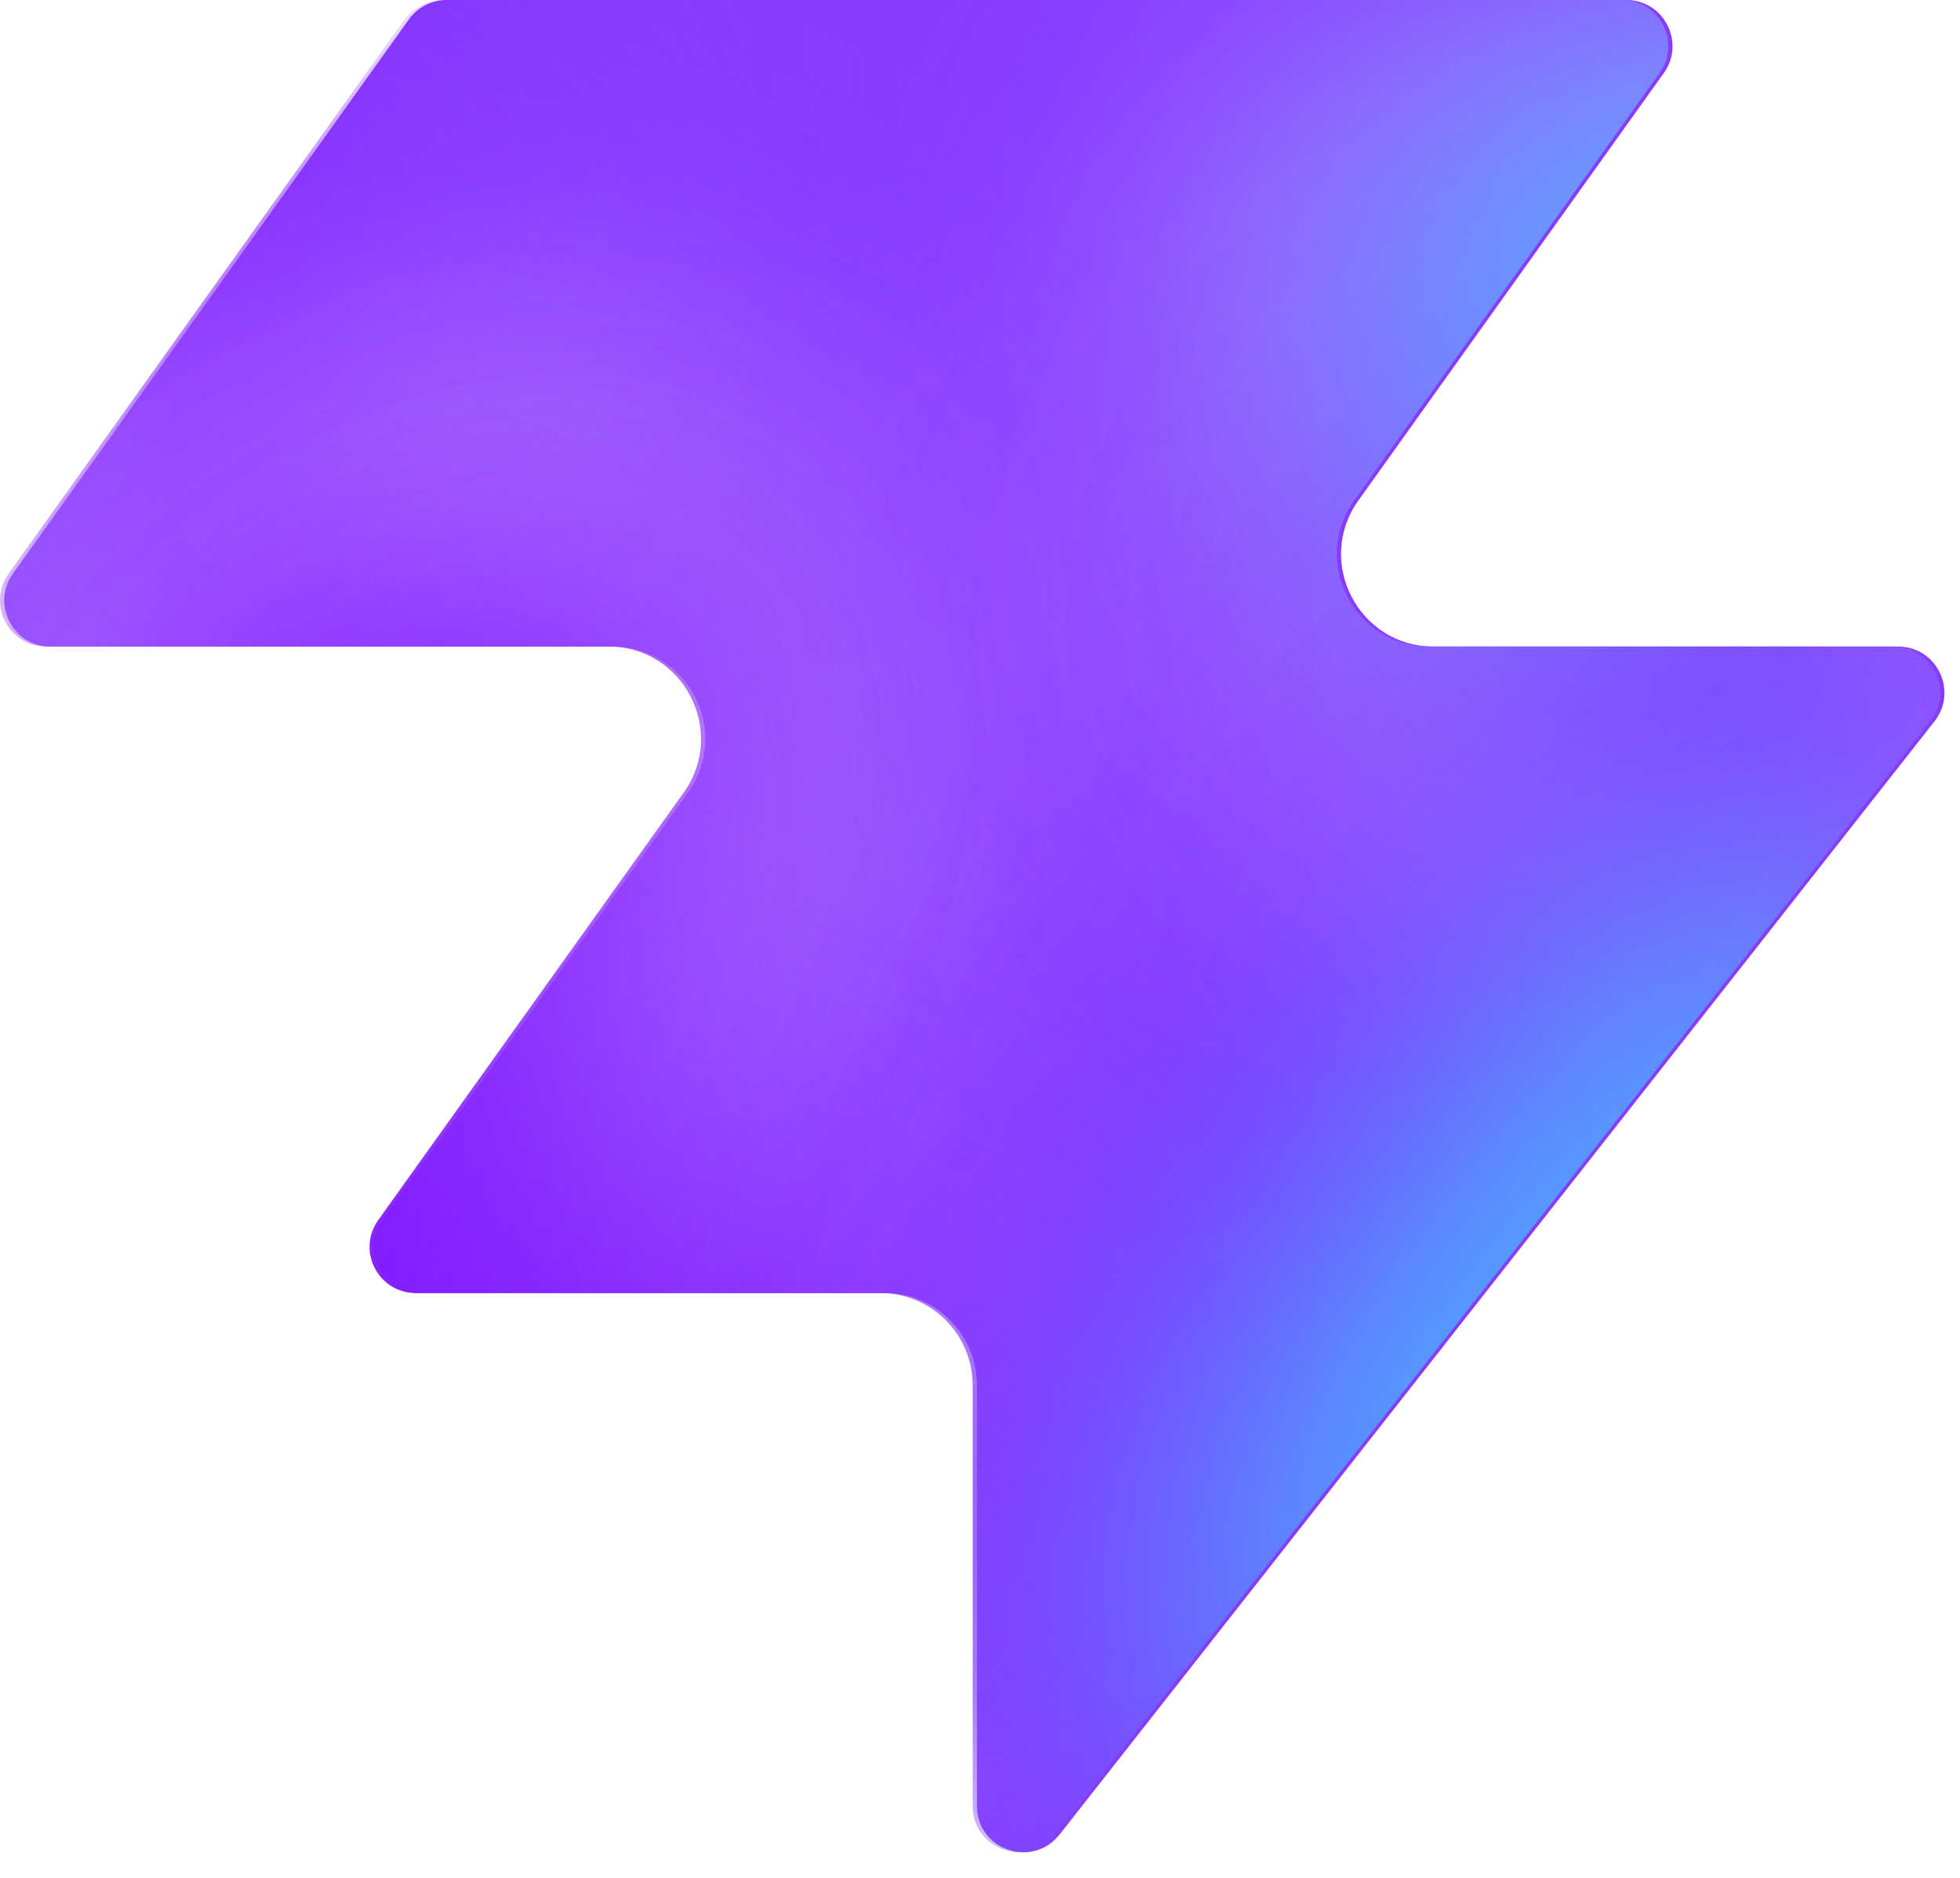
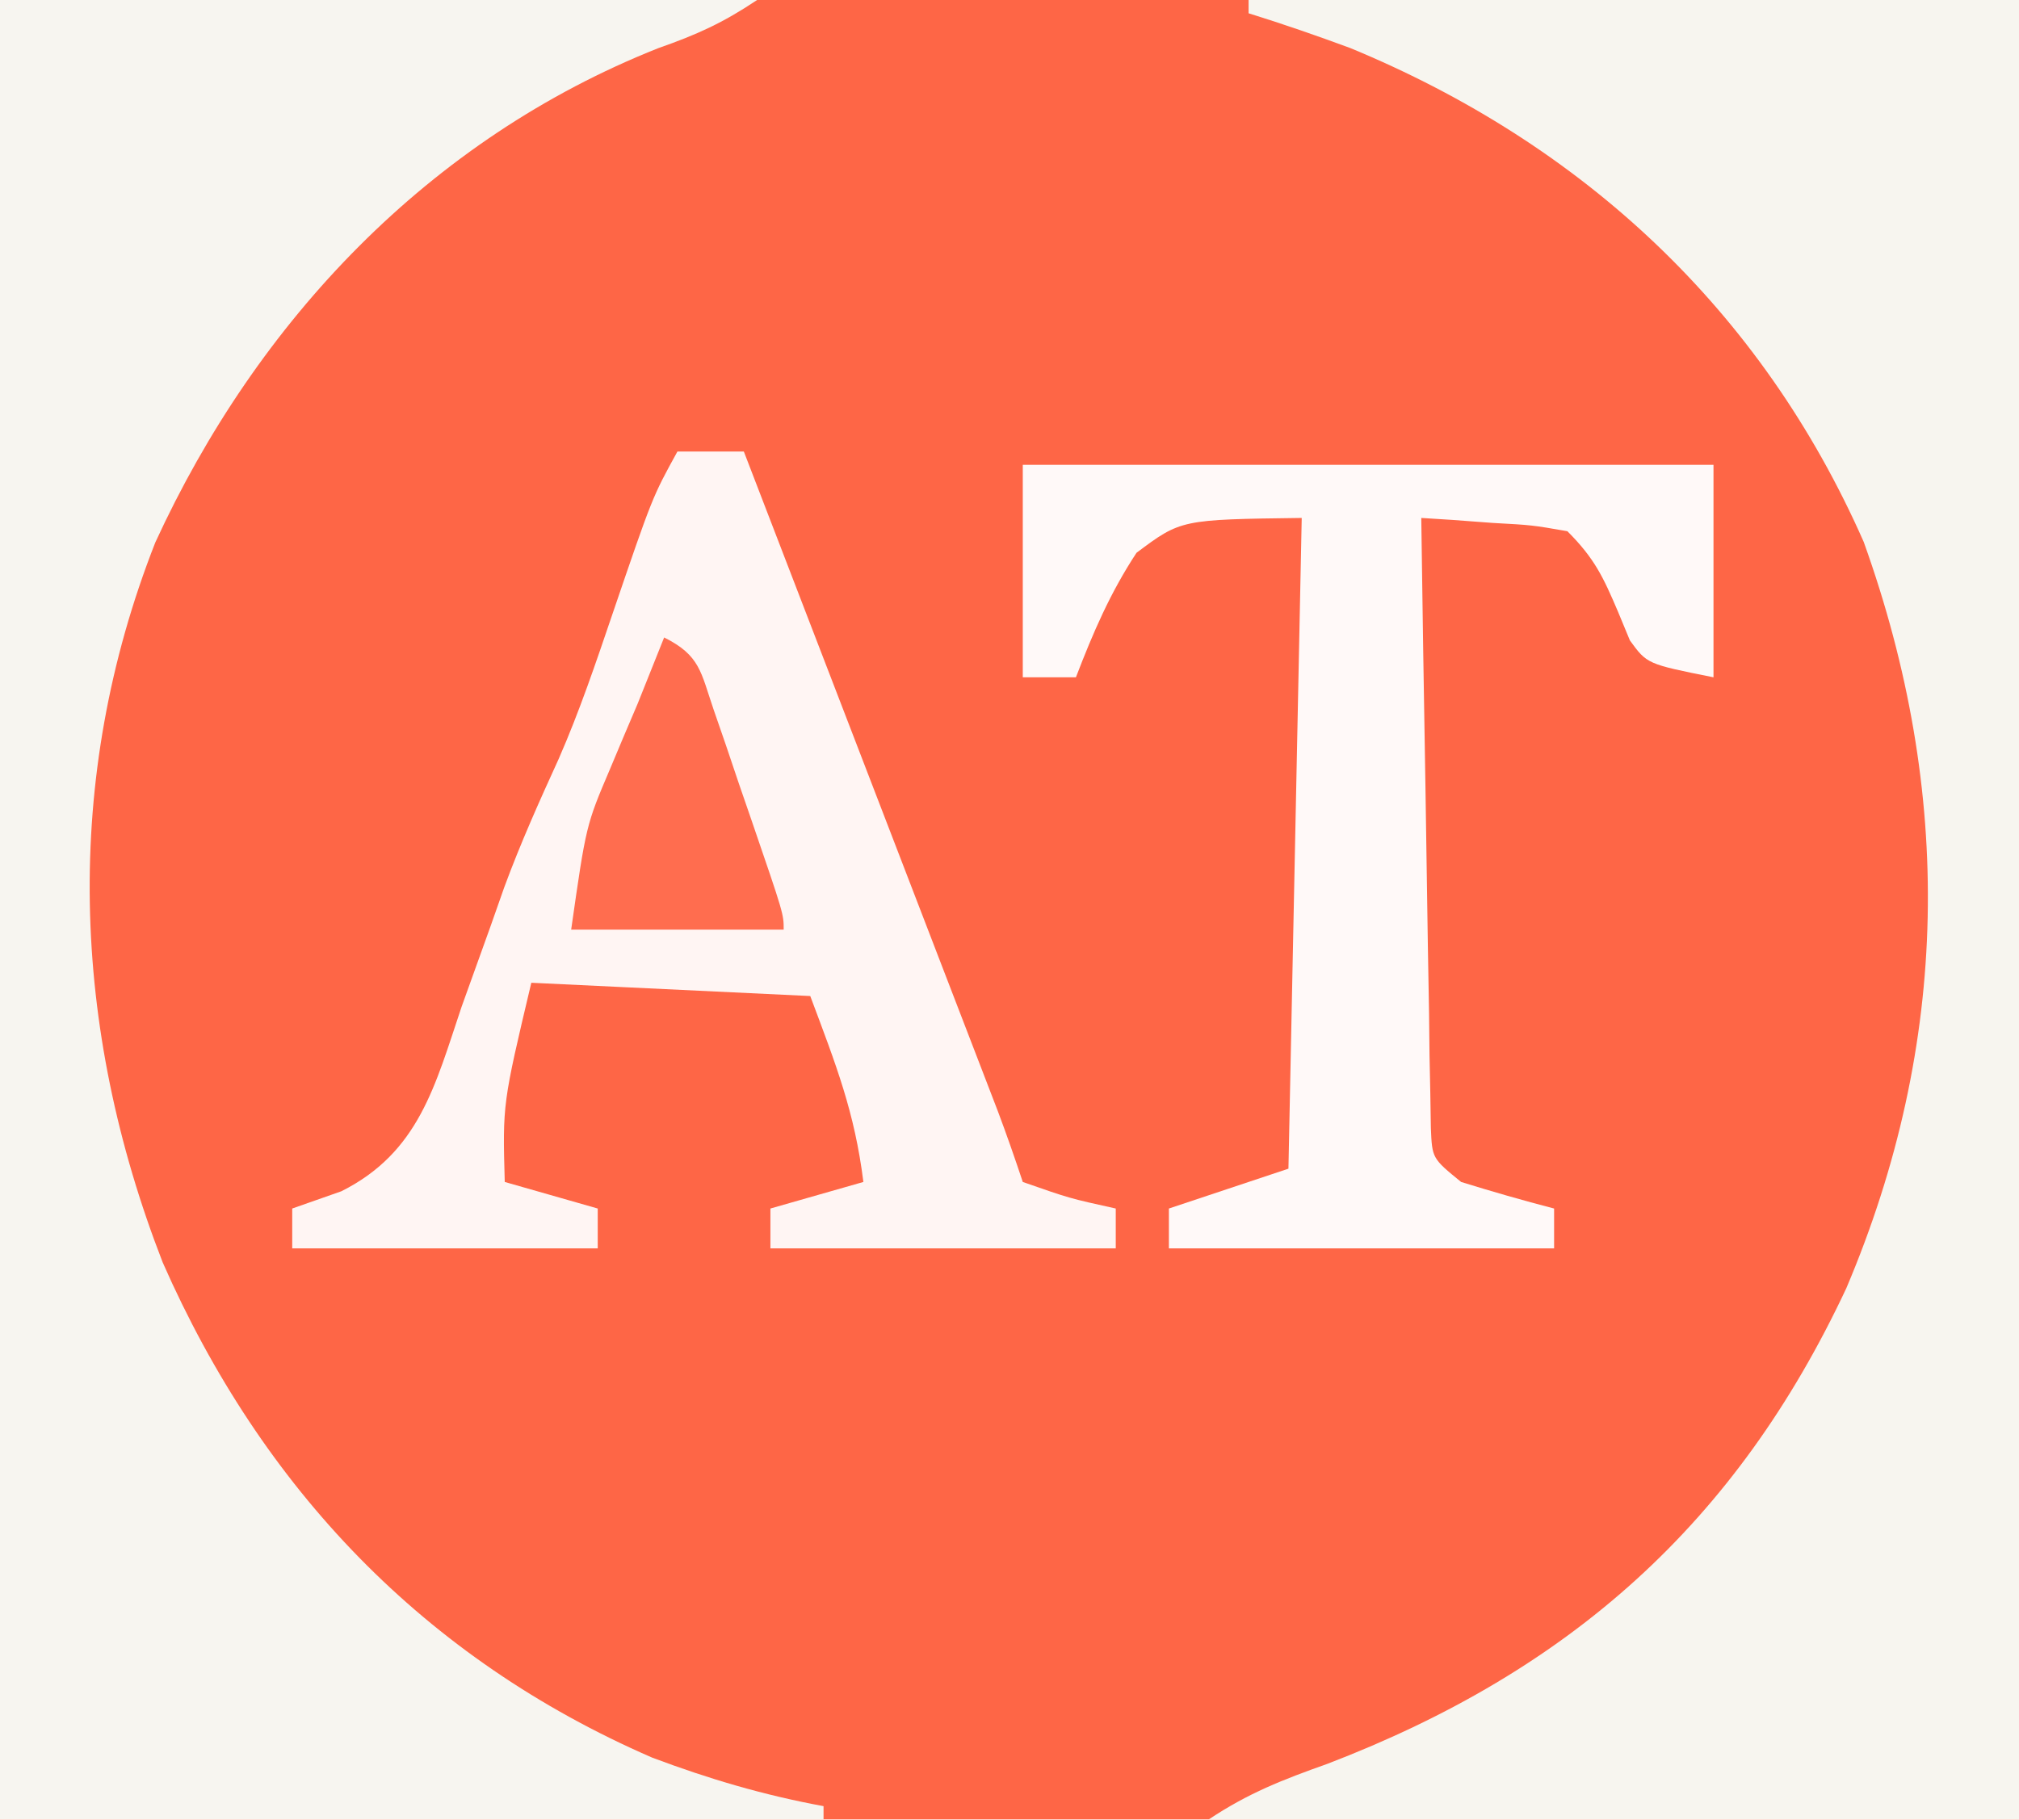
- <svg xmlns="http://www.w3.org/2000/svg" width="48" height="46" fill="none" viewBox="0 0 48 46">
-   <path fill="#863bff" d="M25.946 44.938c-.664.845-2.021.375-2.021-.698V33.937a2.26 2.26 0 0 0-2.262-2.262H10.287c-.92 0-1.456-1.04-.92-1.788l7.48-10.471c1.07-1.497 0-3.578-1.842-3.578H1.237c-.92 0-1.456-1.04-.92-1.788L10.013.474c.214-.297.556-.474.92-.474h28.894c.92 0 1.456 1.04.92 1.788l-7.48 10.471c-1.07 1.498 0 3.579 1.842 3.579h11.377c.943 0 1.473 1.088.89 1.83L25.947 44.94z" style="fill:#863bff;fill:color(display-p3 .525 .23 1);fill-opacity:1" />
-   <mask id="a" width="48" height="46" x="0" y="0" maskUnits="userSpaceOnUse" style="mask-type:alpha">
-     <path fill="#000" d="M25.842 44.938c-.664.844-2.021.375-2.021-.698V33.937a2.26 2.26 0 0 0-2.262-2.262H10.183c-.92 0-1.456-1.04-.92-1.788l7.48-10.471c1.07-1.498 0-3.579-1.842-3.579H1.133c-.92 0-1.456-1.04-.92-1.787L9.91.473c.214-.297.556-.474.92-.474h28.894c.92 0 1.456 1.04.92 1.788l-7.48 10.471c-1.07 1.498 0 3.578 1.842 3.578h11.377c.943 0 1.473 1.088.89 1.832L25.843 44.94z" style="fill:#000;fill-opacity:1" />
-   </mask>
-   <g mask="url(#a)">
-     <g filter="url(#b)">
-       <ellipse cx="5.508" cy="14.704" fill="#ede6ff" rx="5.508" ry="14.704" style="fill:#ede6ff;fill:color(display-p3 .927 .903 1);fill-opacity:1" transform="matrix(.00324 1 1 -.00324 -4.47 31.516)" />
-     </g>
-     <g filter="url(#c)">
-       <ellipse cx="10.399" cy="29.851" fill="#ede6ff" rx="10.399" ry="29.851" style="fill:#ede6ff;fill:color(display-p3 .927 .903 1);fill-opacity:1" transform="matrix(.00324 1 1 -.00324 -39.328 7.883)" />
-     </g>
-     <g filter="url(#d)">
-       <ellipse cx="5.508" cy="30.487" fill="#7e14ff" rx="5.508" ry="30.487" style="fill:#7e14ff;fill:color(display-p3 .492 .077 1);fill-opacity:1" transform="rotate(89.814 -25.913 -14.639)scale(1 -1)" />
-     </g>
-     <g filter="url(#e)">
-       <ellipse cx="5.508" cy="30.599" fill="#7e14ff" rx="5.508" ry="30.599" style="fill:#7e14ff;fill:color(display-p3 .492 .077 1);fill-opacity:1" transform="rotate(89.814 -32.644 -3.334)scale(1 -1)" />
-     </g>
-     <g filter="url(#f)">
-       <ellipse cx="5.508" cy="30.599" fill="#7e14ff" rx="5.508" ry="30.599" style="fill:#7e14ff;fill:color(display-p3 .492 .077 1);fill-opacity:1" transform="matrix(.00324 1 1 -.00324 -34.34 30.47)" />
-     </g>
-     <g filter="url(#g)">
-       <ellipse cx="14.072" cy="22.078" fill="#ede6ff" rx="14.072" ry="22.078" style="fill:#ede6ff;fill:color(display-p3 .927 .903 1);fill-opacity:1" transform="rotate(93.35 24.506 48.493)scale(-1 1)" />
-     </g>
-     <g filter="url(#h)">
-       <ellipse cx="3.47" cy="21.501" fill="#7e14ff" rx="3.47" ry="21.501" style="fill:#7e14ff;fill:color(display-p3 .492 .077 1);fill-opacity:1" transform="rotate(89.009 28.708 47.59)scale(-1 1)" />
-     </g>
-     <g filter="url(#i)">
-       <ellipse cx="3.47" cy="21.501" fill="#7e14ff" rx="3.47" ry="21.501" style="fill:#7e14ff;fill:color(display-p3 .492 .077 1);fill-opacity:1" transform="rotate(89.009 28.708 47.59)scale(-1 1)" />
-     </g>
-     <g filter="url(#j)">
-       <ellipse cx=".387" cy="8.972" fill="#7e14ff" rx="4.407" ry="29.108" style="fill:#7e14ff;fill:color(display-p3 .492 .077 1);fill-opacity:1" transform="rotate(39.51 .387 8.972)" />
-     </g>
-     <g filter="url(#k)">
-       <ellipse cx="47.523" cy="-6.092" fill="#7e14ff" rx="4.407" ry="29.108" style="fill:#7e14ff;fill:color(display-p3 .492 .077 1);fill-opacity:1" transform="rotate(37.892 47.523 -6.092)" />
-     </g>
-     <g filter="url(#l)">
-       <ellipse cx="41.412" cy="6.333" fill="#47bfff" rx="5.971" ry="9.665" style="fill:#47bfff;fill:color(display-p3 .28 .748 1);fill-opacity:1" transform="rotate(37.892 41.412 6.333)" />
-     </g>
-     <g filter="url(#m)">
-       <ellipse cx="-1.879" cy="38.332" fill="#7e14ff" rx="4.407" ry="29.108" style="fill:#7e14ff;fill:color(display-p3 .492 .077 1);fill-opacity:1" transform="rotate(37.892 -1.88 38.332)" />
-     </g>
-     <g filter="url(#n)">
-       <ellipse cx="-1.879" cy="38.332" fill="#7e14ff" rx="4.407" ry="29.108" style="fill:#7e14ff;fill:color(display-p3 .492 .077 1);fill-opacity:1" transform="rotate(37.892 -1.88 38.332)" />
-     </g>
-     <g filter="url(#o)">
-       <ellipse cx="35.651" cy="29.907" fill="#7e14ff" rx="4.407" ry="29.108" style="fill:#7e14ff;fill:color(display-p3 .492 .077 1);fill-opacity:1" transform="rotate(37.892 35.651 29.907)" />
-     </g>
-     <g filter="url(#p)">
-       <ellipse cx="38.418" cy="32.4" fill="#47bfff" rx="5.971" ry="15.297" style="fill:#47bfff;fill:color(display-p3 .28 .748 1);fill-opacity:1" transform="rotate(37.892 38.418 32.4)" />
-     </g>
-   </g>
-   <defs>
-     <filter id="b" width="60.045" height="41.654" x="-19.77" y="16.149" color-interpolation-filters="sRGB" filterUnits="userSpaceOnUse">
-       <feFlood flood-opacity="0" result="BackgroundImageFix" />
-       <feBlend in="SourceGraphic" in2="BackgroundImageFix" result="shape" />
-       <feGaussianBlur result="effect1_foregroundBlur_2002_17158" stdDeviation="7.659" />
-     </filter>
-     <filter id="c" width="90.34" height="51.437" x="-54.613" y="-7.533" color-interpolation-filters="sRGB" filterUnits="userSpaceOnUse">
-       <feFlood flood-opacity="0" result="BackgroundImageFix" />
-       <feBlend in="SourceGraphic" in2="BackgroundImageFix" result="shape" />
-       <feGaussianBlur result="effect1_foregroundBlur_2002_17158" stdDeviation="7.659" />
-     </filter>
-     <filter id="d" width="79.355" height="29.4" x="-49.64" y="2.03" color-interpolation-filters="sRGB" filterUnits="userSpaceOnUse">
-       <feFlood flood-opacity="0" result="BackgroundImageFix" />
-       <feBlend in="SourceGraphic" in2="BackgroundImageFix" result="shape" />
-       <feGaussianBlur result="effect1_foregroundBlur_2002_17158" stdDeviation="4.596" />
-     </filter>
-     <filter id="e" width="79.579" height="29.4" x="-45.045" y="20.029" color-interpolation-filters="sRGB" filterUnits="userSpaceOnUse">
-       <feFlood flood-opacity="0" result="BackgroundImageFix" />
-       <feBlend in="SourceGraphic" in2="BackgroundImageFix" result="shape" />
-       <feGaussianBlur result="effect1_foregroundBlur_2002_17158" stdDeviation="4.596" />
-     </filter>
-     <filter id="f" width="79.579" height="29.4" x="-43.513" y="21.178" color-interpolation-filters="sRGB" filterUnits="userSpaceOnUse">
-       <feFlood flood-opacity="0" result="BackgroundImageFix" />
-       <feBlend in="SourceGraphic" in2="BackgroundImageFix" result="shape" />
-       <feGaussianBlur result="effect1_foregroundBlur_2002_17158" stdDeviation="4.596" />
-     </filter>
-     <filter id="g" width="74.749" height="58.852" x="15.756" y="-17.901" color-interpolation-filters="sRGB" filterUnits="userSpaceOnUse">
-       <feFlood flood-opacity="0" result="BackgroundImageFix" />
-       <feBlend in="SourceGraphic" in2="BackgroundImageFix" result="shape" />
-       <feGaussianBlur result="effect1_foregroundBlur_2002_17158" stdDeviation="7.659" />
-     </filter>
-     <filter id="h" width="61.377" height="25.362" x="23.548" y="2.284" color-interpolation-filters="sRGB" filterUnits="userSpaceOnUse">
-       <feFlood flood-opacity="0" result="BackgroundImageFix" />
-       <feBlend in="SourceGraphic" in2="BackgroundImageFix" result="shape" />
-       <feGaussianBlur result="effect1_foregroundBlur_2002_17158" stdDeviation="4.596" />
-     </filter>
-     <filter id="i" width="61.377" height="25.362" x="23.548" y="2.284" color-interpolation-filters="sRGB" filterUnits="userSpaceOnUse">
-       <feFlood flood-opacity="0" result="BackgroundImageFix" />
-       <feBlend in="SourceGraphic" in2="BackgroundImageFix" result="shape" />
-       <feGaussianBlur result="effect1_foregroundBlur_2002_17158" stdDeviation="4.596" />
-     </filter>
-     <filter id="j" width="56.045" height="63.649" x="-27.636" y="-22.853" color-interpolation-filters="sRGB" filterUnits="userSpaceOnUse">
-       <feFlood flood-opacity="0" result="BackgroundImageFix" />
-       <feBlend in="SourceGraphic" in2="BackgroundImageFix" result="shape" />
-       <feGaussianBlur result="effect1_foregroundBlur_2002_17158" stdDeviation="4.596" />
-     </filter>
-     <filter id="k" width="54.814" height="64.646" x="20.116" y="-38.415" color-interpolation-filters="sRGB" filterUnits="userSpaceOnUse">
-       <feFlood flood-opacity="0" result="BackgroundImageFix" />
-       <feBlend in="SourceGraphic" in2="BackgroundImageFix" result="shape" />
-       <feGaussianBlur result="effect1_foregroundBlur_2002_17158" stdDeviation="4.596" />
-     </filter>
-     <filter id="l" width="33.541" height="35.313" x="24.641" y="-11.323" color-interpolation-filters="sRGB" filterUnits="userSpaceOnUse">
-       <feFlood flood-opacity="0" result="BackgroundImageFix" />
-       <feBlend in="SourceGraphic" in2="BackgroundImageFix" result="shape" />
-       <feGaussianBlur result="effect1_foregroundBlur_2002_17158" stdDeviation="4.596" />
-     </filter>
-     <filter id="m" width="54.814" height="64.646" x="-29.286" y="6.009" color-interpolation-filters="sRGB" filterUnits="userSpaceOnUse">
-       <feFlood flood-opacity="0" result="BackgroundImageFix" />
-       <feBlend in="SourceGraphic" in2="BackgroundImageFix" result="shape" />
-       <feGaussianBlur result="effect1_foregroundBlur_2002_17158" stdDeviation="4.596" />
-     </filter>
-     <filter id="n" width="54.814" height="64.646" x="-29.286" y="6.009" color-interpolation-filters="sRGB" filterUnits="userSpaceOnUse">
-       <feFlood flood-opacity="0" result="BackgroundImageFix" />
-       <feBlend in="SourceGraphic" in2="BackgroundImageFix" result="shape" />
-       <feGaussianBlur result="effect1_foregroundBlur_2002_17158" stdDeviation="4.596" />
-     </filter>
-     <filter id="o" width="54.814" height="64.646" x="8.244" y="-2.416" color-interpolation-filters="sRGB" filterUnits="userSpaceOnUse">
-       <feFlood flood-opacity="0" result="BackgroundImageFix" />
-       <feBlend in="SourceGraphic" in2="BackgroundImageFix" result="shape" />
-       <feGaussianBlur result="effect1_foregroundBlur_2002_17158" stdDeviation="4.596" />
-     </filter>
-     <filter id="p" width="39.409" height="43.623" x="18.713" y="10.588" color-interpolation-filters="sRGB" filterUnits="userSpaceOnUse">
-       <feFlood flood-opacity="0" result="BackgroundImageFix" />
-       <feBlend in="SourceGraphic" in2="BackgroundImageFix" result="shape" />
-       <feGaussianBlur result="effect1_foregroundBlur_2002_17158" stdDeviation="4.596" />
-     </filter>
-   </defs>
+ <svg xmlns="http://www.w3.org/2000/svg" version="1.1" width="152" height="137">
+   <path d="M0 0 C50.16 0 100.32 0 152 0 C152 45.21 152 90.42 152 137 C101.84 137 51.68 137 0 137 C0 91.79 0 46.58 0 0 Z " fill="#FE6646" transform="translate(0,0)" />
+   <path d="M0 0 C19.14 0 38.28 0 58 0 C58 45.21 58 90.42 58 137 C37.87 137 17.74 137 -3 137 C-0.011 135.007 2.565 134.01 5.938 132.812 C24.22 125.8 36.715 114.682 45 97 C52.818 78.569 53.079 59.668 46.312 40.812 C38.603 23.306 25.122 10.837 7.664 3.621 C5.124 2.684 2.585 1.802 0 1 C0 0.67 0 0.34 0 0 Z " fill="#F7F5EF" transform="translate(94,0)" />
+   <path d="M0 0 C18.81 0 37.62 0 57 0 C54.385 1.744 52.471 2.603 49.562 3.625 C32.298 10.476 19.368 24.142 11.691 40.848 C4.677 58.704 5.376 77.389 12.25 95.062 C19.734 112.068 31.924 124.886 49.094 132.344 C53.362 133.95 57.513 135.175 62 136 C62 136.33 62 136.66 62 137 C41.54 137 21.08 137 0 137 C0 91.79 0 46.58 0 0 Z " fill="#F7F5F0" transform="translate(0,0)" />
+   <path d="M0 0 C1.65 0 3.3 0 5 0 C7.831 7.35 10.661 14.701 13.49 22.052 C14.453 24.554 15.416 27.055 16.38 29.557 C17.763 33.148 19.145 36.74 20.527 40.332 C21.176 42.015 21.176 42.015 21.837 43.732 C22.438 45.293 22.438 45.293 23.051 46.886 C23.404 47.803 23.757 48.72 24.12 49.665 C24.785 51.43 25.404 53.211 26 55 C29.512 56.23 29.512 56.23 33 57 C33 57.99 33 58.98 33 60 C24.42 60 15.84 60 7 60 C7 59.01 7 58.02 7 57 C9.31 56.34 11.62 55.68 14 55 C13.343 49.748 11.96 46.227 10 41 C3.07 40.67 -3.86 40.34 -11 40 C-13.163 49.117 -13.163 49.117 -13 55 C-10.69 55.66 -8.38 56.32 -6 57 C-6 57.99 -6 58.98 -6 60 C-13.59 60 -21.18 60 -29 60 C-29 59.01 -29 58.02 -29 57 C-27.778 56.571 -26.556 56.141 -25.297 55.699 C-19.445 52.764 -18.238 47.72 -16.25 41.812 C-15.528 39.798 -14.804 37.783 -14.078 35.77 C-13.733 34.79 -13.388 33.81 -13.033 32.8 C-11.817 29.504 -10.397 26.335 -8.938 23.142 C-7.372 19.565 -6.13 15.882 -4.875 12.188 C-1.881 3.413 -1.881 3.413 0 0 Z " fill="#FFF5F3" transform="translate(51,34)" />
+   <path d="M0 0 C17.16 0 34.32 0 52 0 C52 5.28 52 10.56 52 16 C47 15 47 15 45.707 13.223 C45.264 12.153 45.264 12.153 44.812 11.062 C43.696 8.444 43.046 7.046 41 5 C38.338 4.537 38.338 4.537 35.375 4.375 C34.372 4.3 33.369 4.225 32.336 4.148 C31.565 4.099 30.794 4.05 30 4 C30.092 10.8 30.199 17.599 30.317 24.398 C30.356 26.712 30.391 29.027 30.422 31.341 C30.467 34.663 30.525 37.984 30.586 41.305 C30.597 42.344 30.609 43.384 30.621 44.455 C30.641 45.416 30.661 46.377 30.681 47.367 C30.694 48.215 30.708 49.063 30.722 49.937 C30.818 52.222 30.818 52.222 33 54 C35.318 54.719 37.651 55.391 40 56 C40 56.99 40 57.98 40 59 C30.43 59 20.86 59 11 59 C11 58.01 11 57.02 11 56 C13.97 55.01 16.94 54.02 20 53 C20.33 36.83 20.66 20.66 21 4 C11.908 4.119 11.908 4.119 8.562 6.625 C6.576 9.645 5.298 12.625 4 16 C2.68 16 1.36 16 0 16 C0 10.72 0 5.44 0 0 Z " fill="#FFF9F8" transform="translate(77,35)" />
+   <path d="M0 0 C2.716 1.358 2.755 2.599 3.727 5.438 C4.036 6.332 4.345 7.227 4.664 8.148 C4.981 9.089 5.298 10.03 5.625 11 C5.95 11.941 6.275 12.882 6.609 13.852 C9 20.823 9 20.823 9 22 C3.72 22 -1.56 22 -7 22 C-5.876 14.131 -5.876 14.131 -4.062 9.875 C-3.723 9.068 -3.384 8.261 -3.035 7.43 C-2.694 6.628 -2.352 5.826 -2 5 C-1.33 3.335 -0.662 1.669 0 0 Z " fill="#FF6D4F" transform="translate(50,48)" />
</svg>
